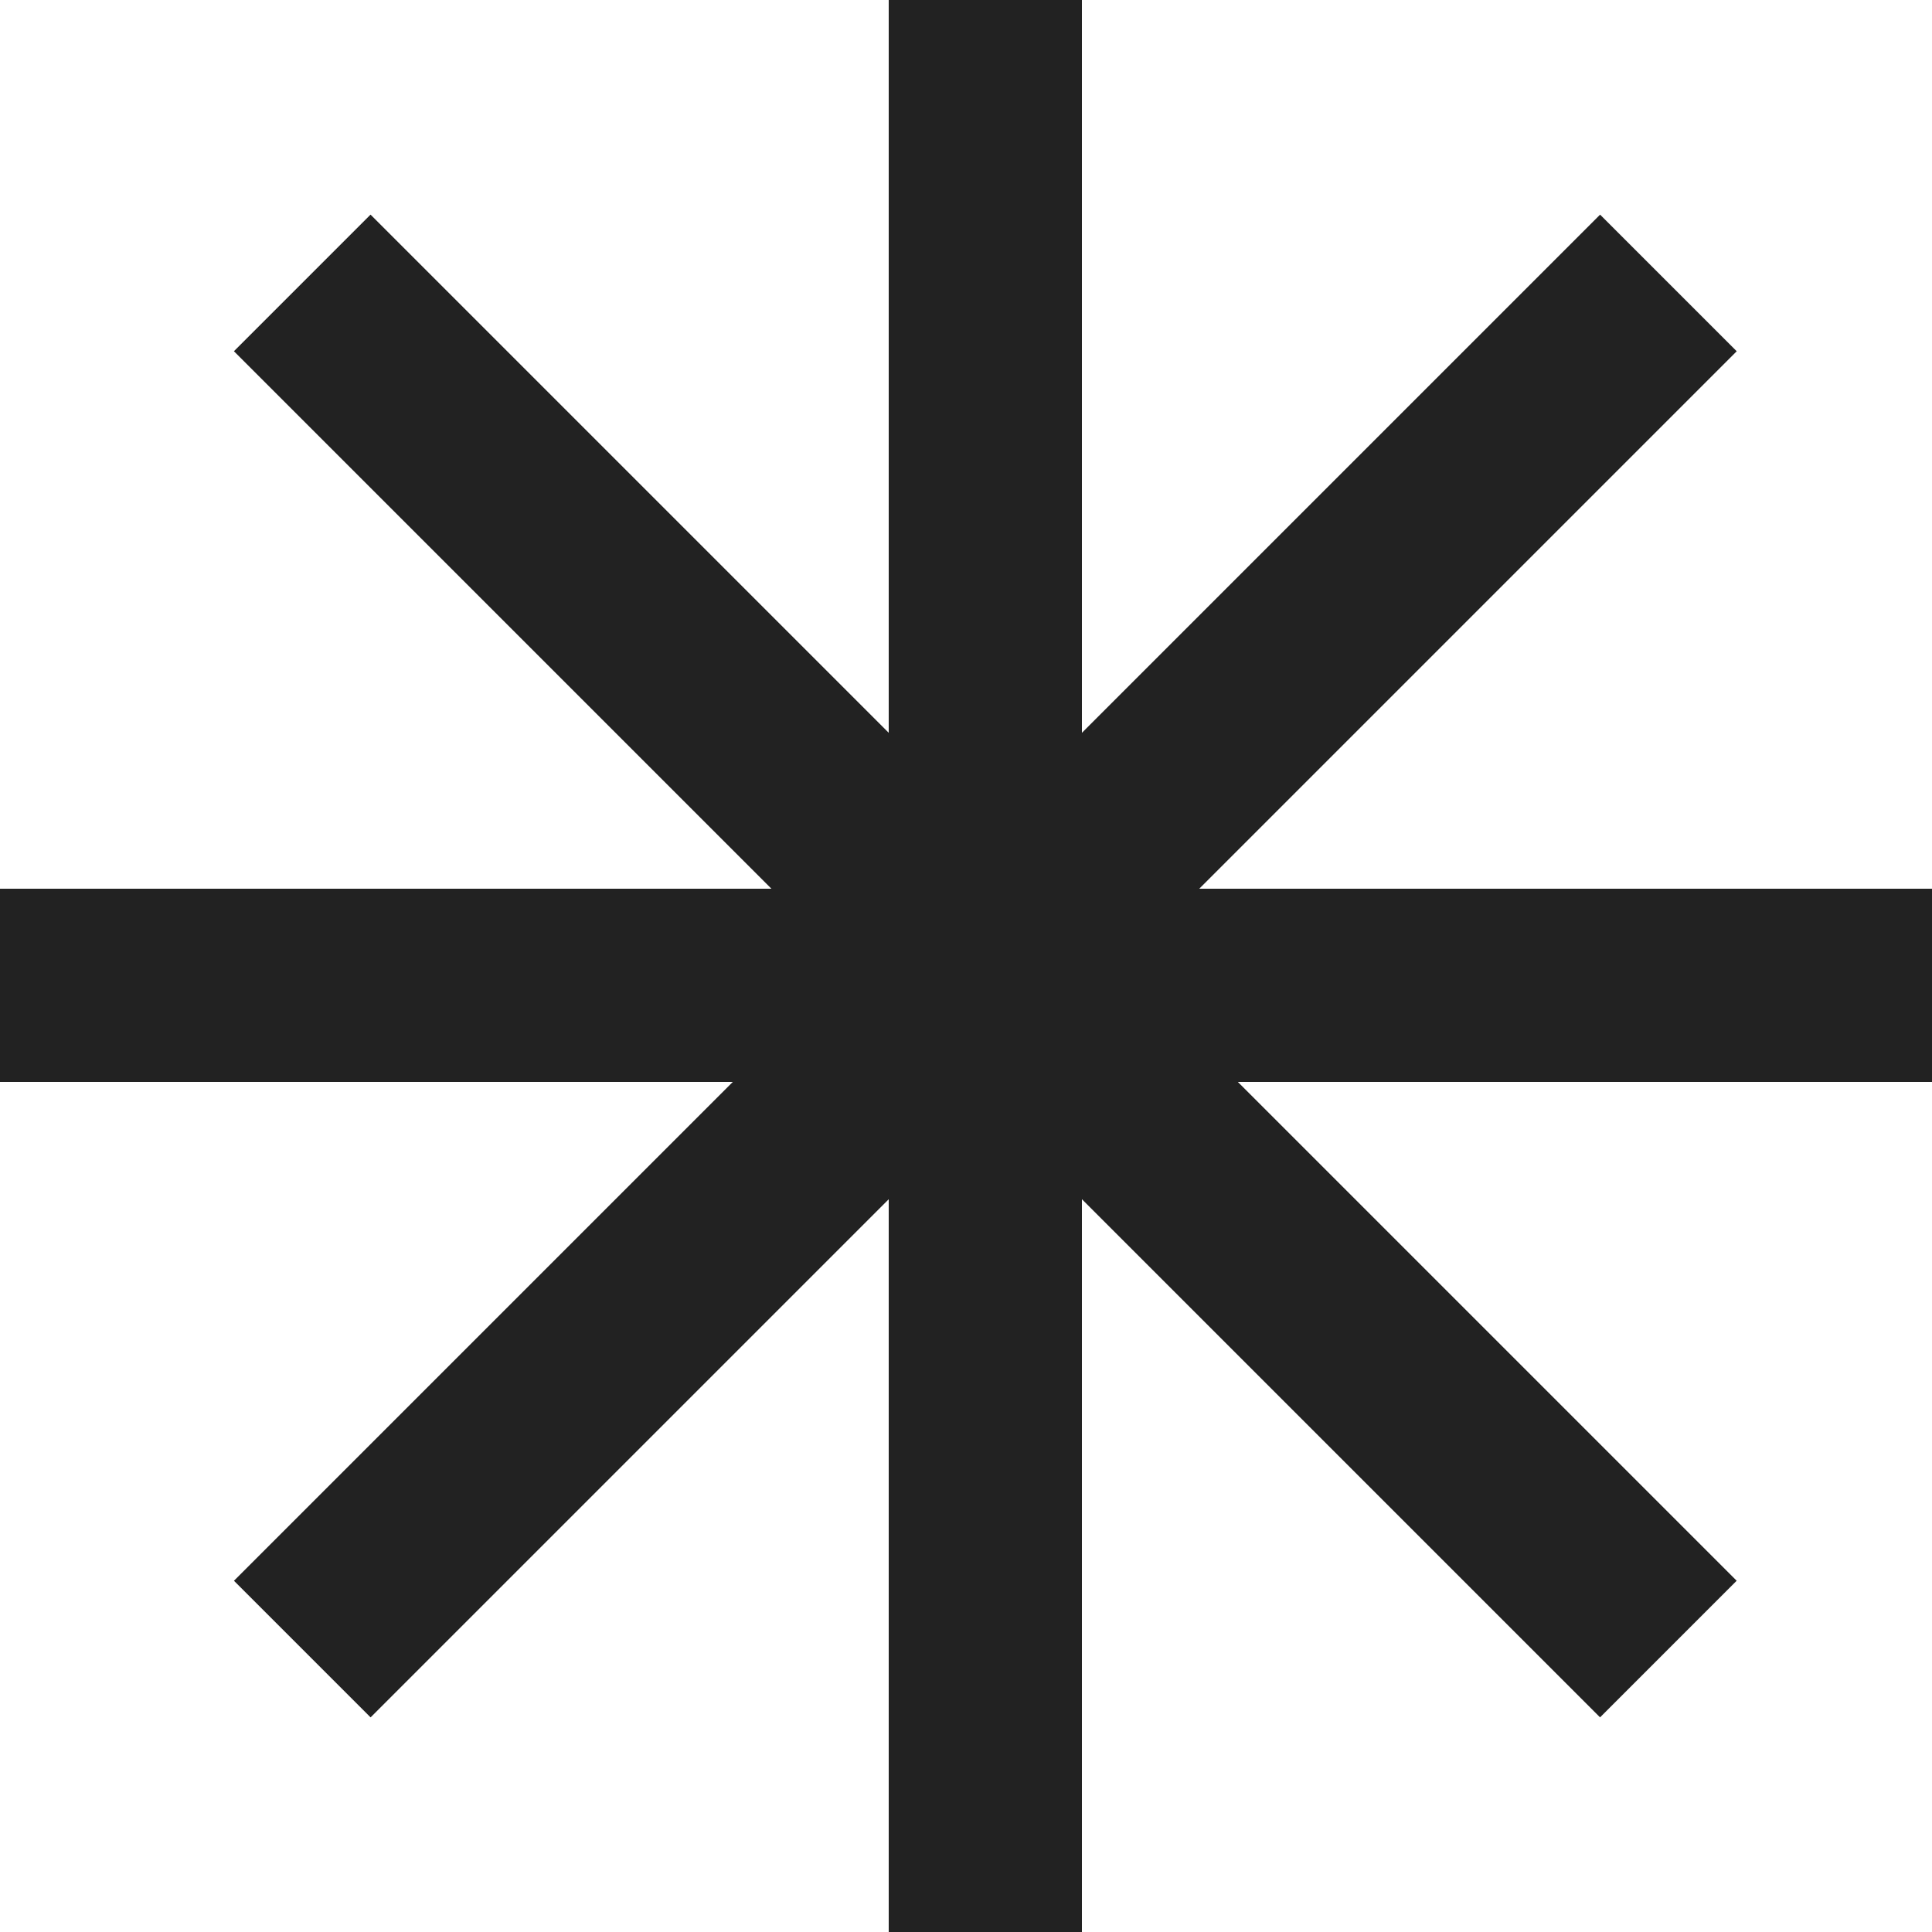
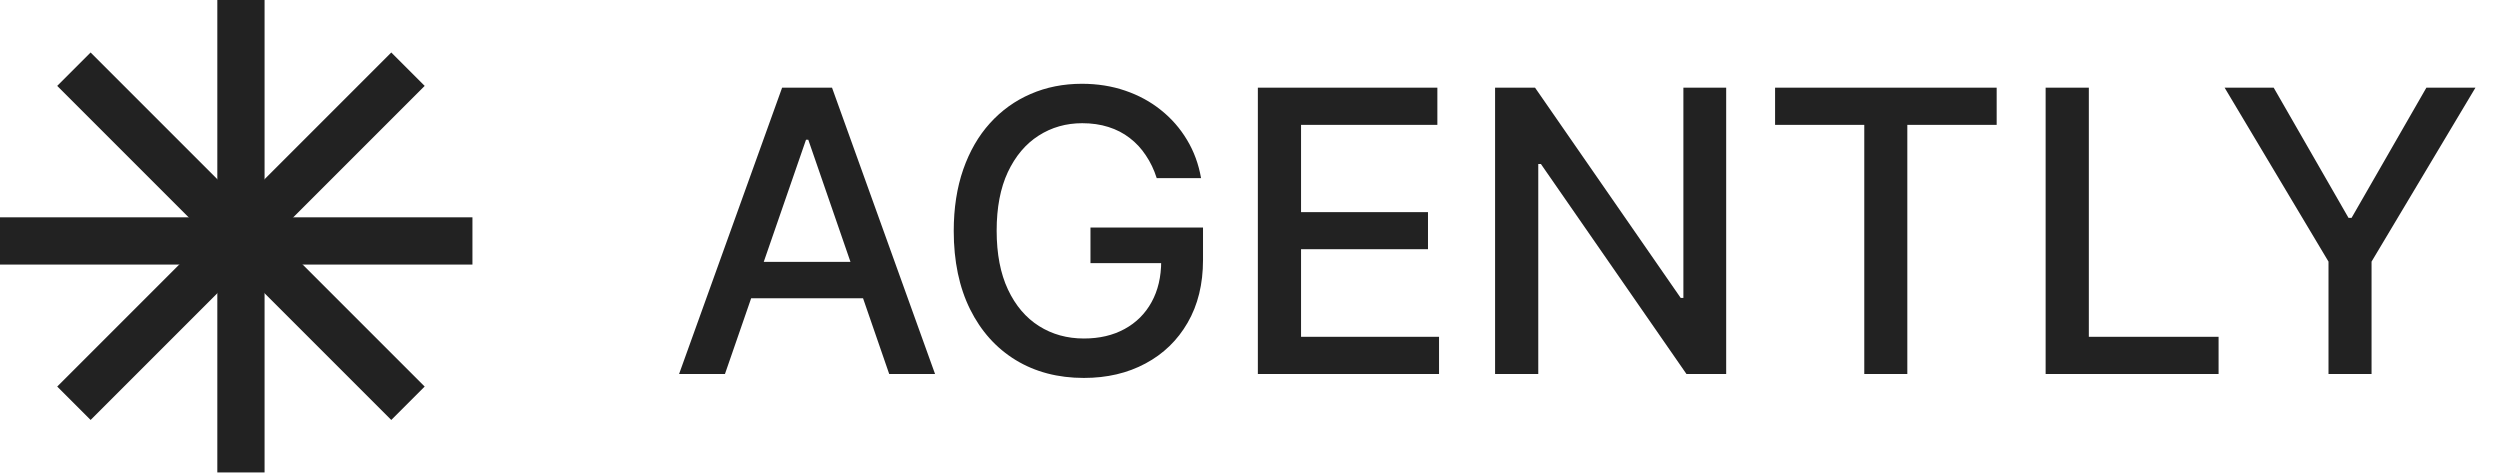
- <svg xmlns="http://www.w3.org/2000/svg" width="24" height="24" viewBox="0 0 24 24" fill="none">
+ <svg xmlns="http://www.w3.org/2000/svg" width="127" height="24" viewBox="0 0 127 24" fill="none">
  <rect x="11.04" width="2.4" height="24" fill="#222222" />
  <rect x="19.877" y="2.666" width="2.4" height="24" transform="rotate(45 19.8767 2.6662)" fill="#222222" />
  <rect x="2.906" y="4.363" width="2.4" height="24" transform="rotate(-45 2.90613 4.36322)" fill="#222222" />
  <rect y="13.44" width="2.4" height="24" transform="rotate(-90 0 13.44)" fill="#222222" />
+   <path d="M36.827 19H34.497L39.731 4.455H42.267L47.501 19H45.172L41.06 7.097H40.946L36.827 19ZM37.217 13.304H44.774V15.151H37.217V13.304ZM58.762 9.05C58.625 8.619 58.44 8.233 58.208 7.892C57.981 7.546 57.709 7.253 57.391 7.011C57.074 6.765 56.712 6.578 56.305 6.45C55.902 6.322 55.459 6.259 54.977 6.259C54.157 6.259 53.419 6.469 52.761 6.891C52.102 7.312 51.582 7.93 51.198 8.744C50.819 9.554 50.63 10.546 50.63 11.72C50.63 12.899 50.822 13.896 51.205 14.71C51.589 15.525 52.114 16.142 52.782 16.564C53.45 16.985 54.209 17.196 55.062 17.196C55.852 17.196 56.541 17.035 57.129 16.713C57.72 16.391 58.177 15.937 58.499 15.349C58.826 14.758 58.989 14.062 58.989 13.261L59.557 13.368H55.396V11.557H61.113V13.212C61.113 14.433 60.852 15.494 60.332 16.393C59.816 17.288 59.101 17.98 58.187 18.467C57.278 18.955 56.236 19.199 55.062 19.199C53.745 19.199 52.59 18.896 51.596 18.29C50.606 17.684 49.834 16.824 49.281 15.712C48.727 14.594 48.45 13.268 48.45 11.734C48.45 10.574 48.611 9.533 48.932 8.609C49.255 7.686 49.707 6.902 50.289 6.259C50.876 5.61 51.565 5.115 52.356 4.774C53.151 4.428 54.02 4.256 54.962 4.256C55.748 4.256 56.48 4.372 57.157 4.604C57.839 4.836 58.445 5.165 58.975 5.591C59.51 6.017 59.953 6.524 60.303 7.111C60.654 7.693 60.89 8.339 61.014 9.05H58.762ZM63.899 19V4.455H73.018V6.344H66.093V10.776H72.542V12.658H66.093V17.111H73.103V19H63.899ZM87.69 4.455V19H85.673L78.279 8.332H78.144V19H75.95V4.455H77.981L85.381 15.136H85.516V4.455H87.69ZM90.174 6.344V4.455H101.431V6.344H96.892V19H94.705V6.344H90.174ZM103.918 19V4.455H106.113V17.111H112.704V19H103.918ZM113.011 4.455H115.504L119.304 11.067H119.46L123.26 4.455H125.752L120.475 13.29V19H118.288V13.29L113.011 4.455Z" fill="#222222" />
</svg>
